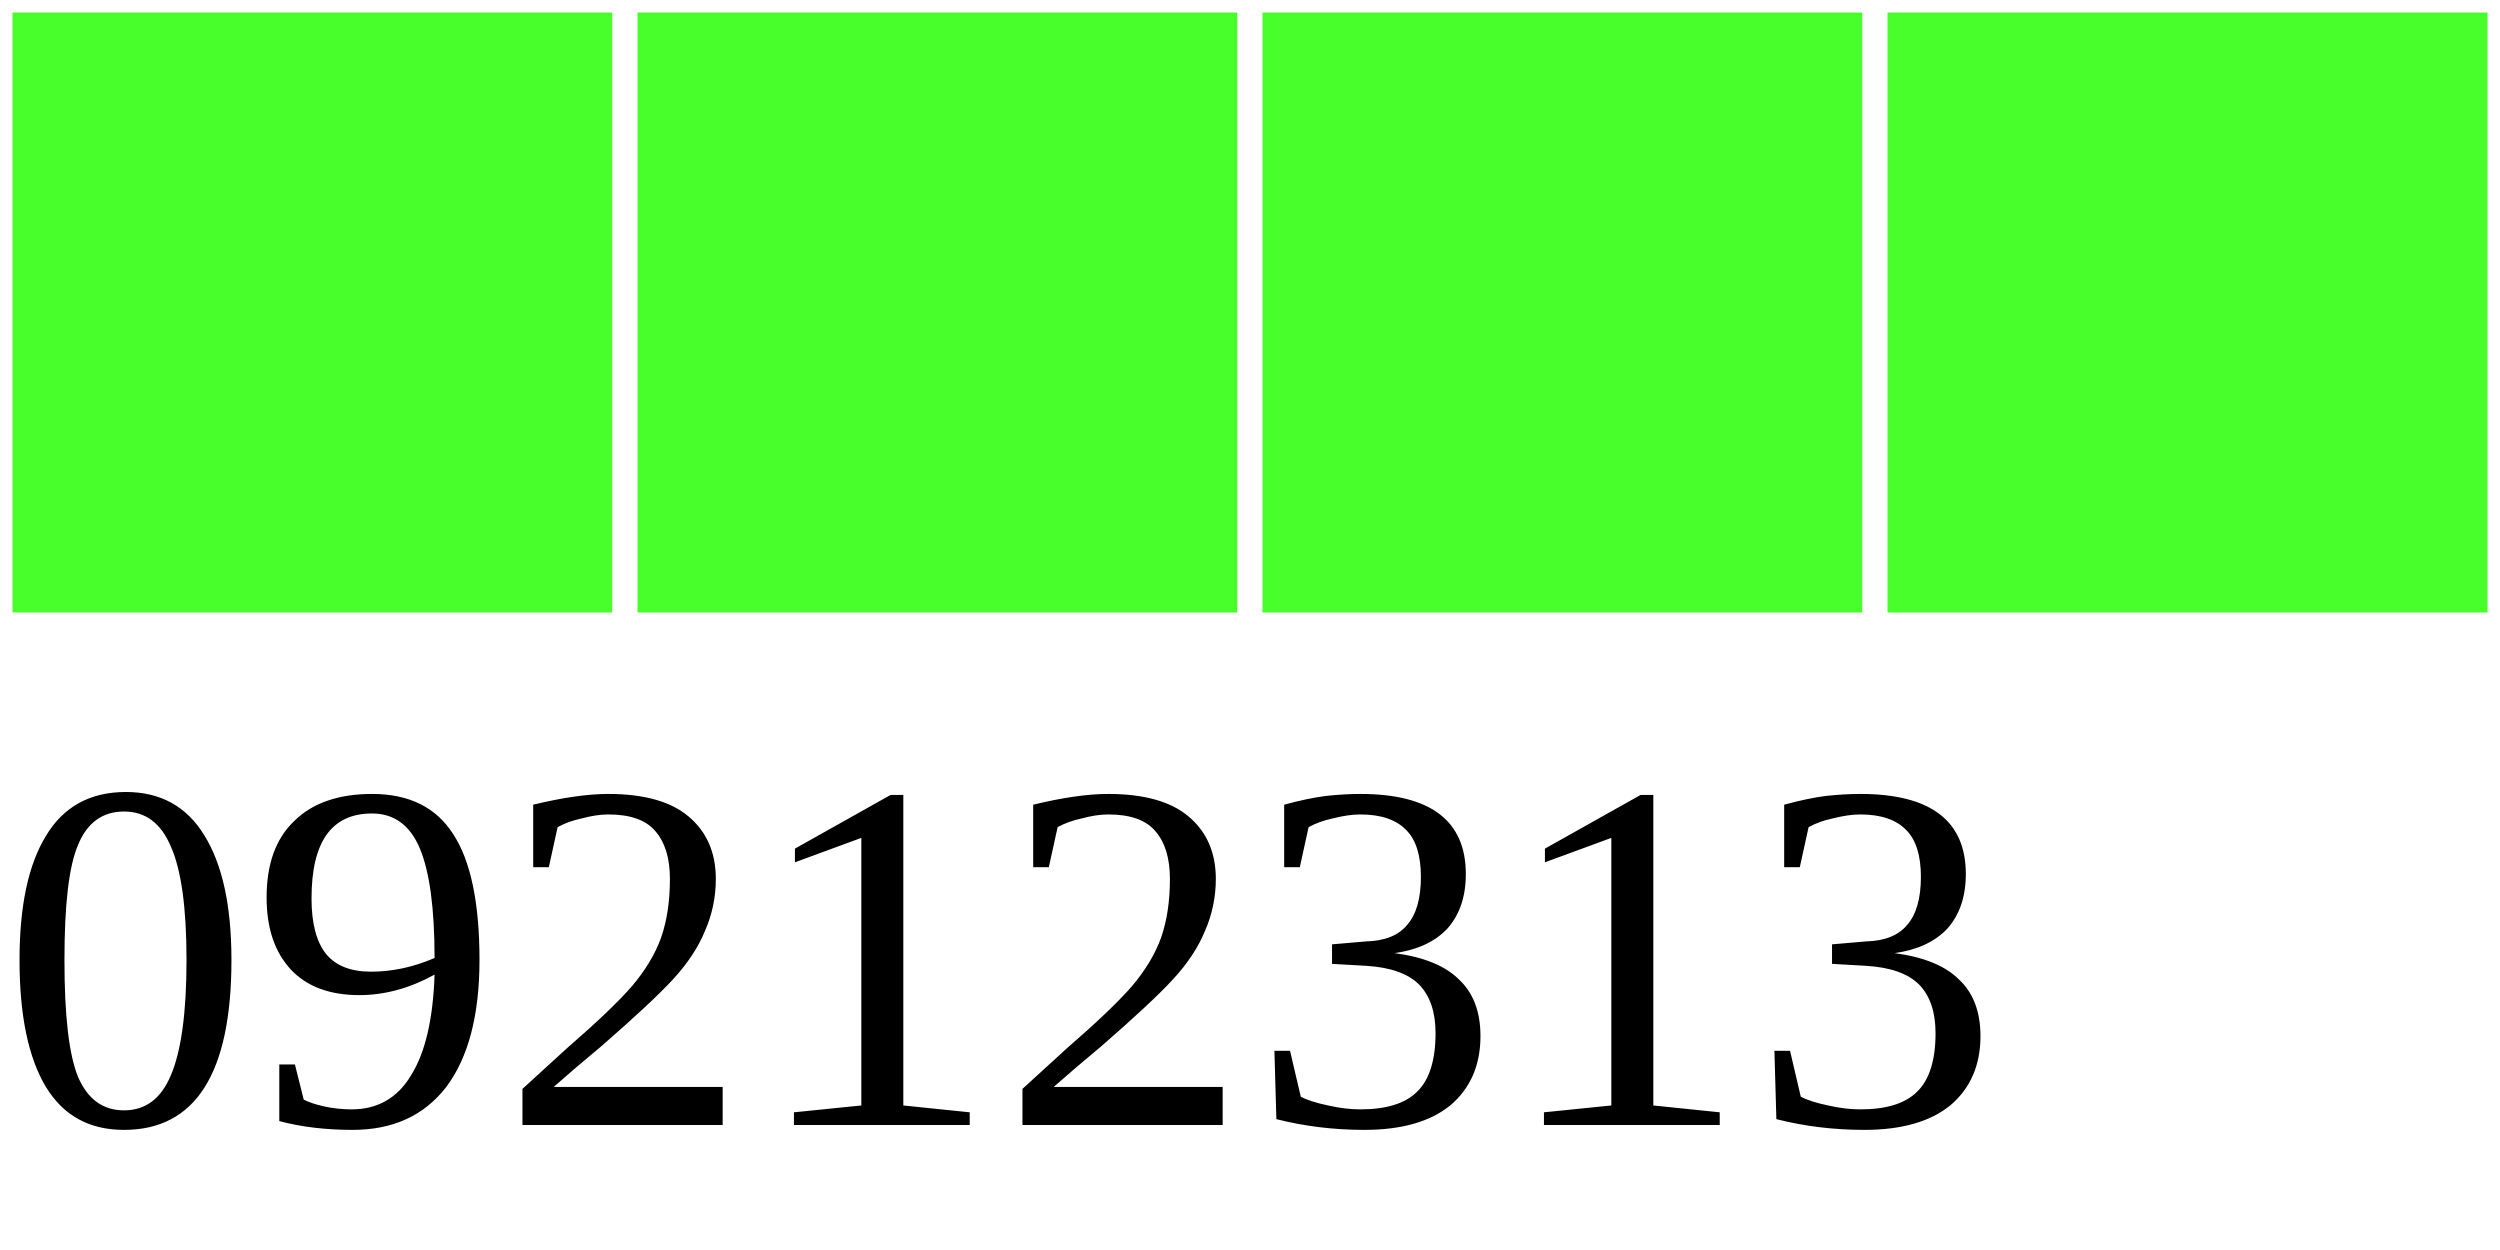
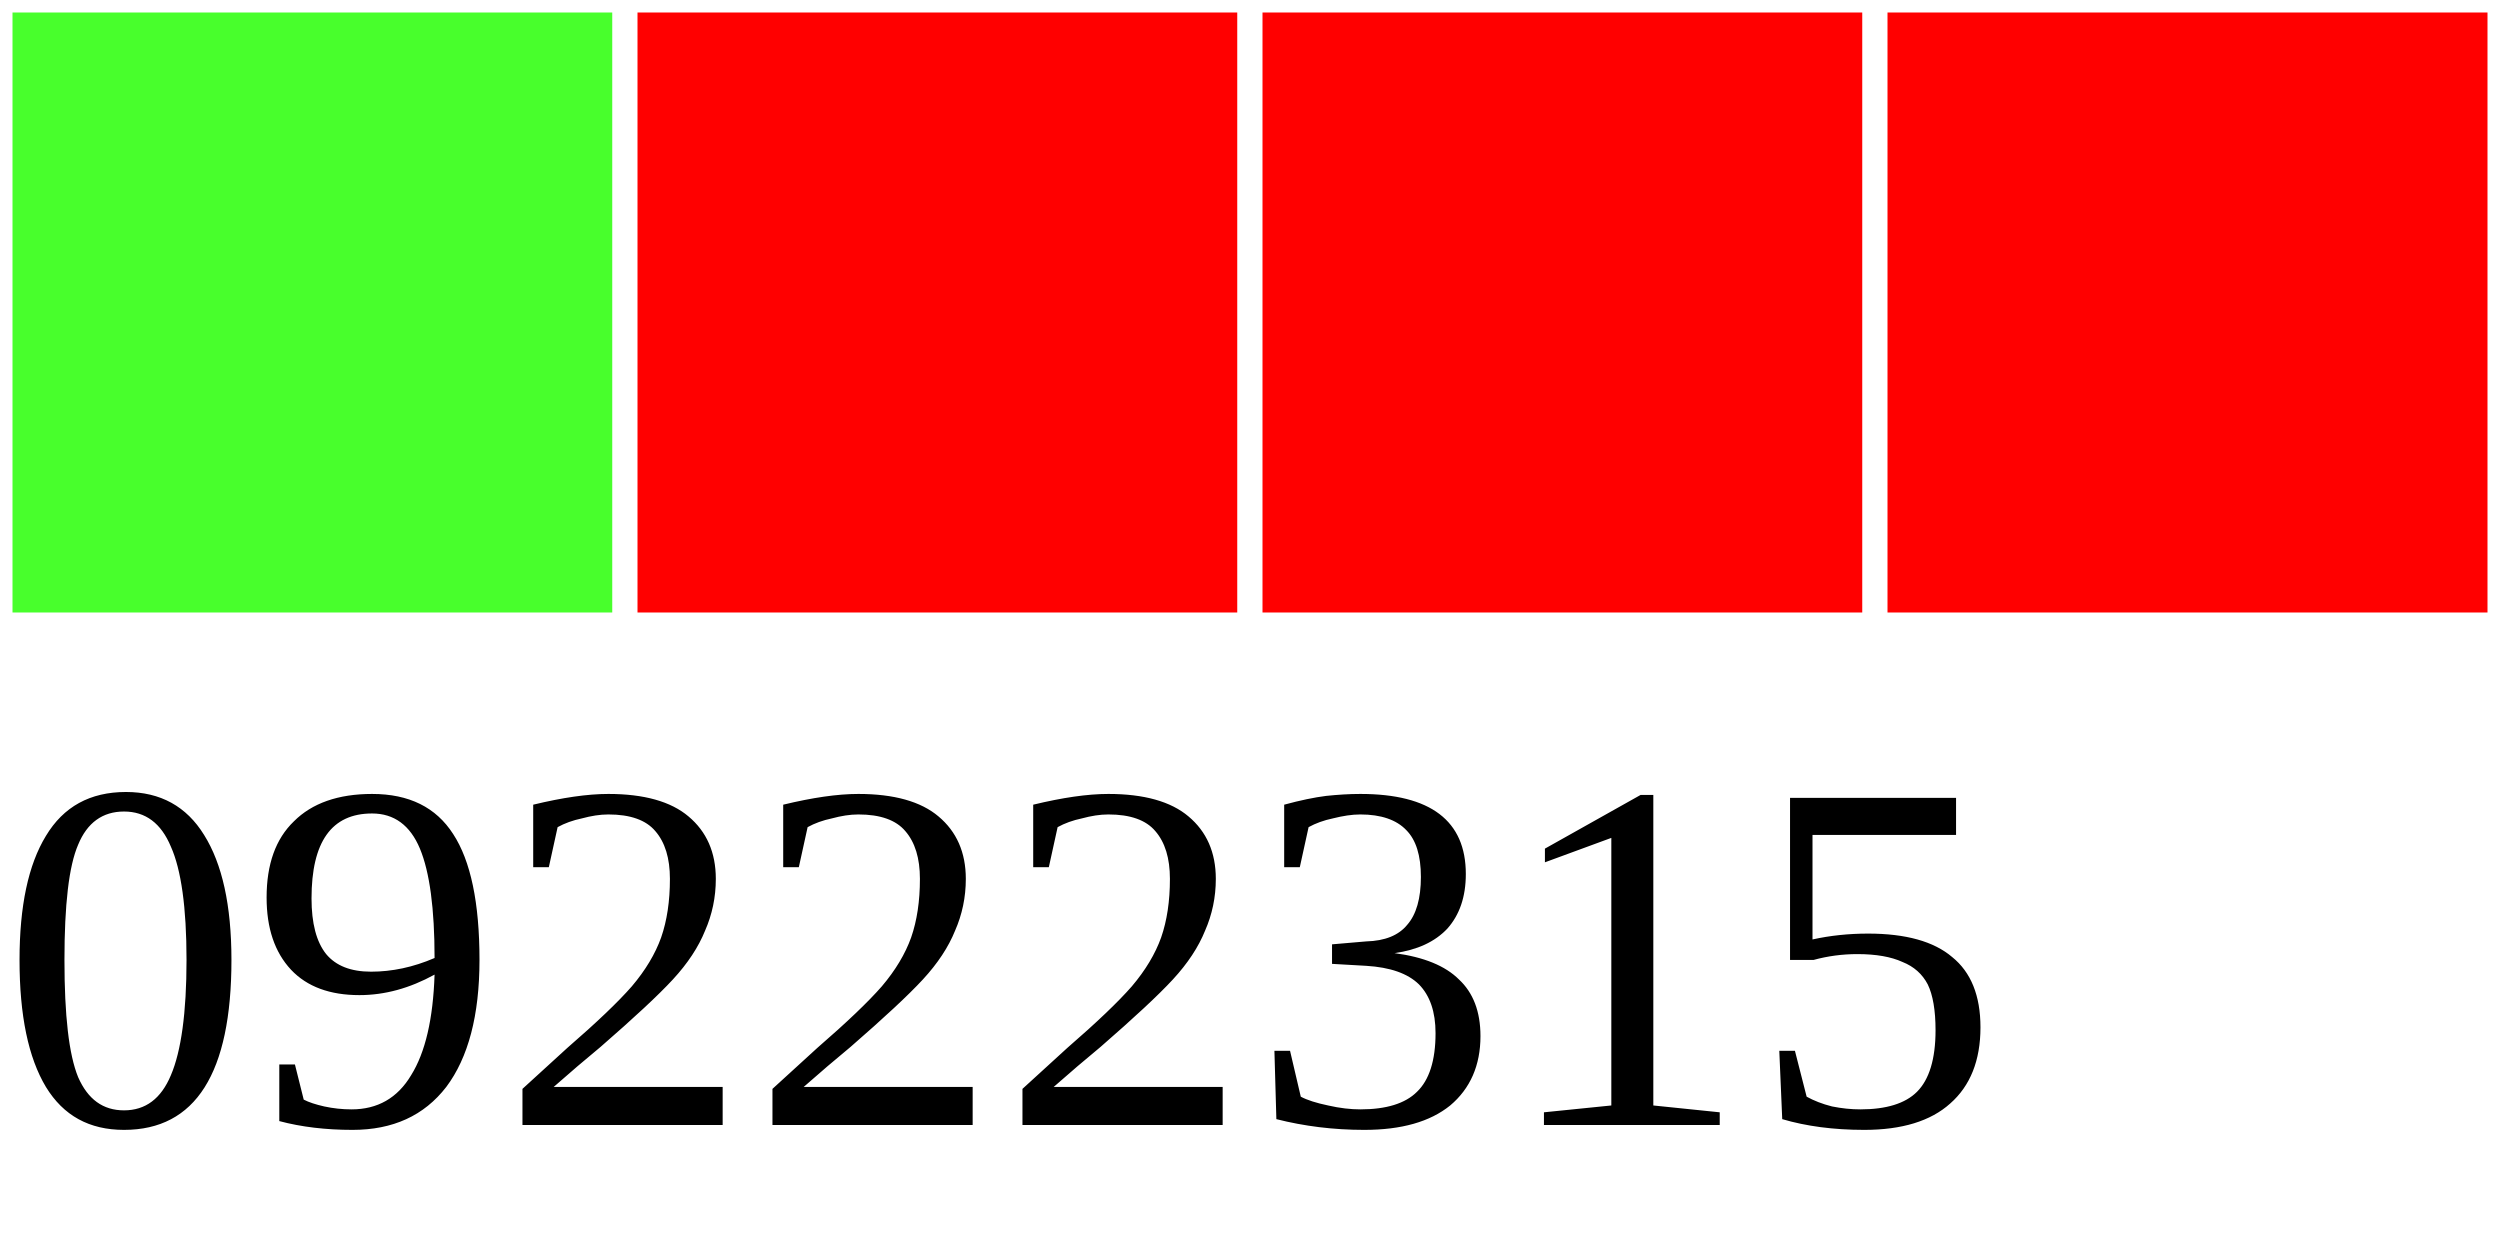
<svg xmlns="http://www.w3.org/2000/svg" width="40" height="20">
  <g>
    <rect width="10" height="10" style="fill:#48FF2C;stroke-width:0.4;stroke:rgb(255,255,255)" x="0" />
-     <rect width="10" height="10" style="fill:#48FF2C;stroke-width:0.4;stroke:rgb(255,255,255)" x="10" />
-     <rect width="10" height="10" style="fill:#48FF2C;stroke-width:0.4;stroke:rgb(255,255,255)" x="20" />
-     <rect width="10" height="10" style="fill:#48FF2C;stroke-width:0.4;stroke:rgb(255,255,255)" x="30" />
-     <text x="0" y="18" fill="black" font-size="8">09212313</text>
+     <rect width="10" height="10" style="fill:#FF0000;stroke-width:0.4;stroke:rgb(255,255,255)" x="10" />
+     <rect width="10" height="10" style="fill:#FF0000;stroke-width:0.4;stroke:rgb(255,255,255)" x="20" />
+     <rect width="10" height="10" style="fill:#FF0000;stroke-width:0.4;stroke:rgb(255,255,255)" x="30" />
+     <text x="0" y="18" fill="black" font-size="8">09222315</text>
  </g>
</svg>
